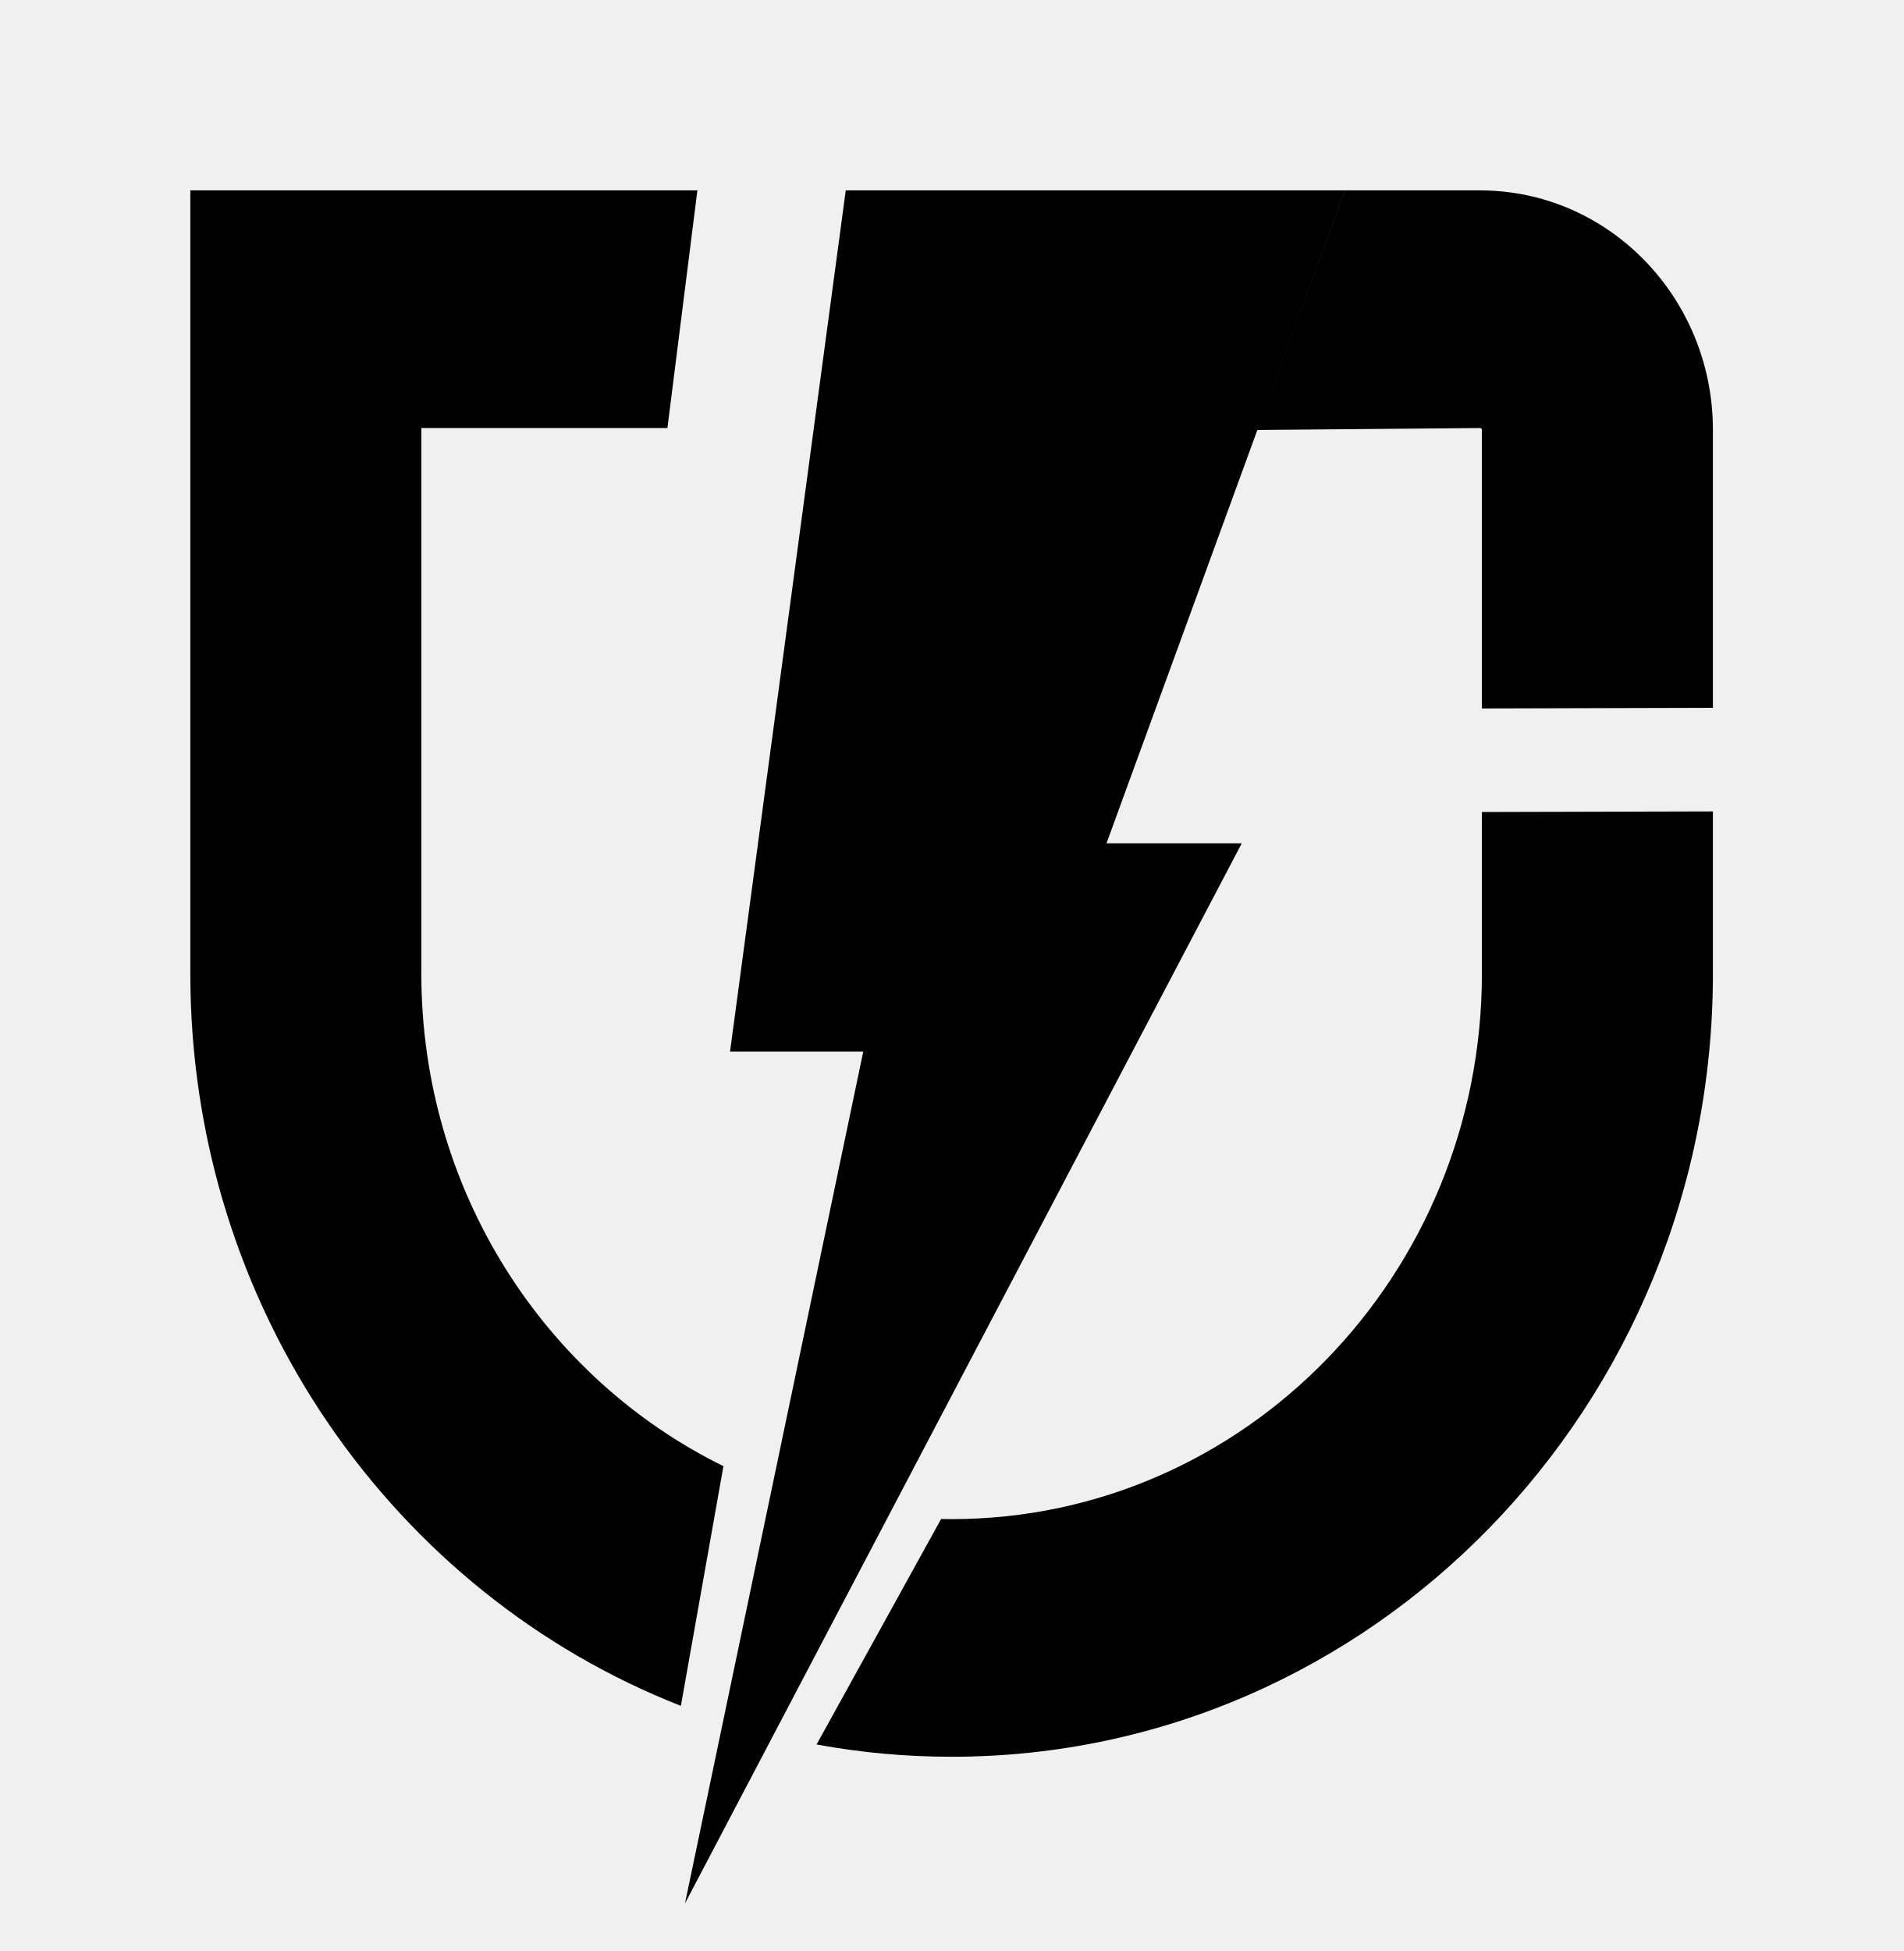
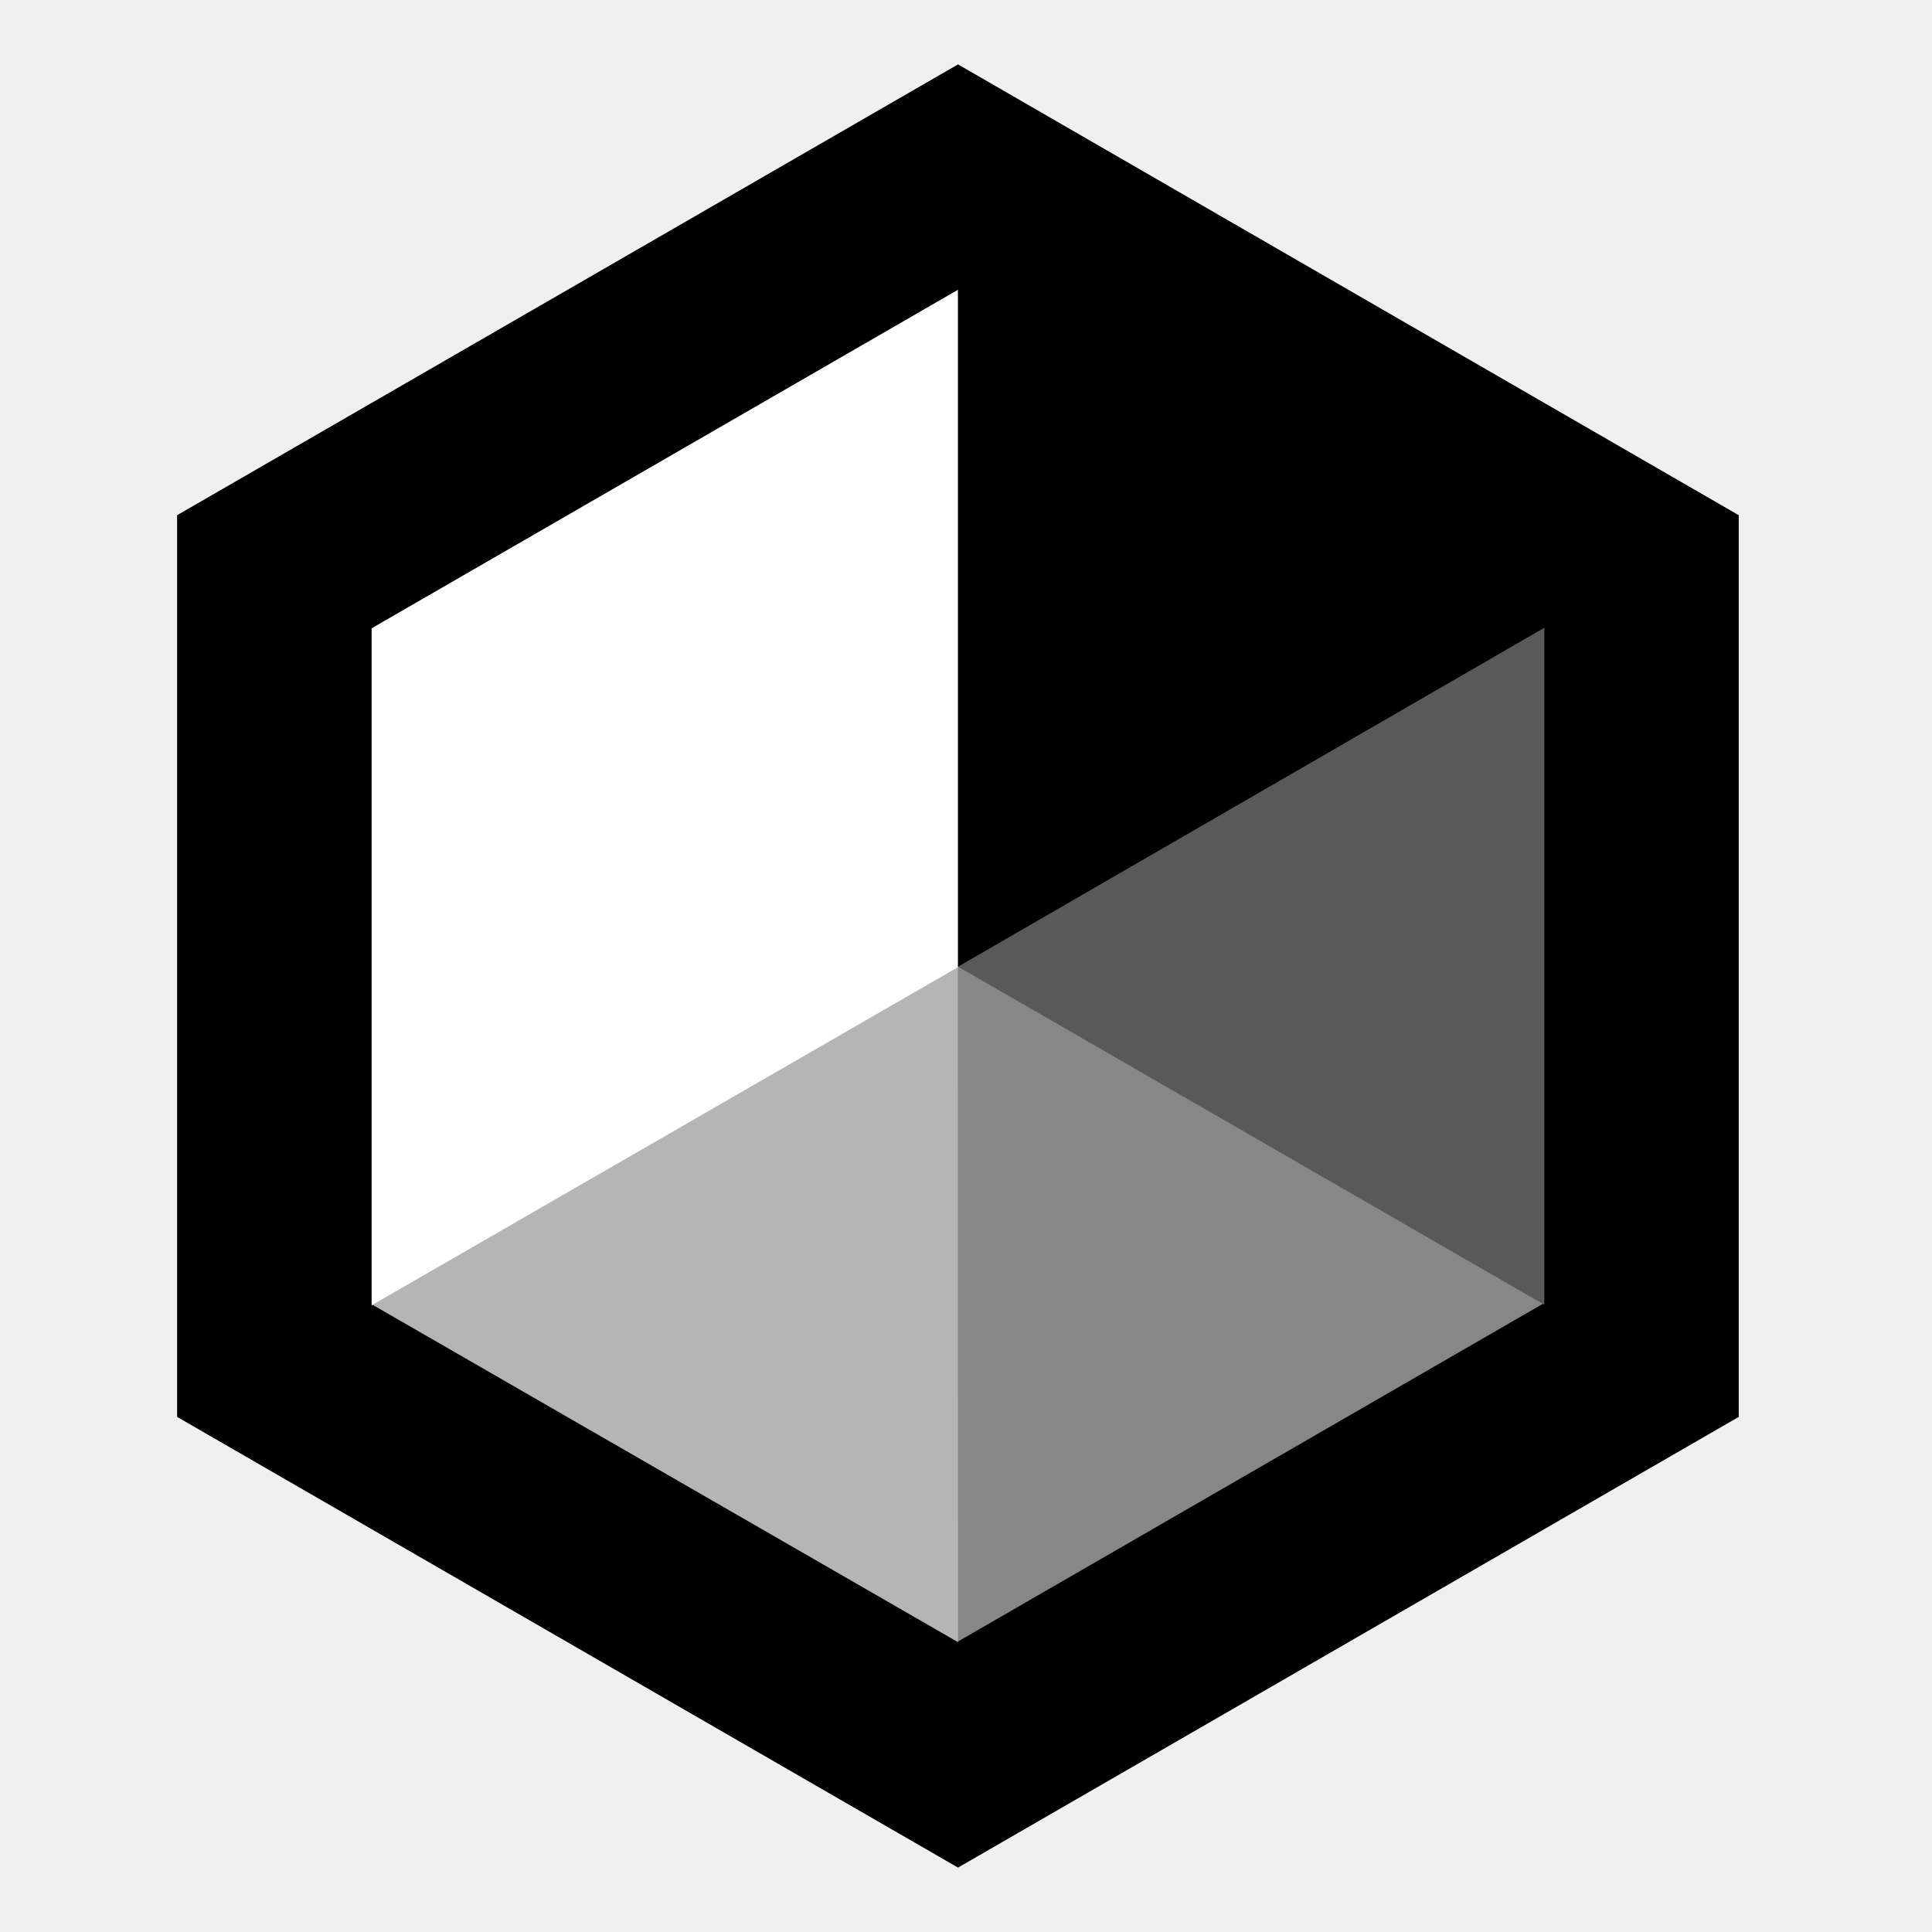
- <svg xmlns="http://www.w3.org/2000/svg" width="40" height="41" viewBox="0 0 40 41" fill="none">
-   <path d="M28.264 4L23.255 17.722H26.098L14.396 40L18.143 22.099H15.343L17.775 4H28.264ZM36 20.46C36 29.55 28.837 36.918 20 36.918C19.032 36.918 18.083 36.83 17.162 36.66L19.779 31.922C19.853 31.923 19.926 31.924 20 31.924C26.155 31.924 31.144 26.791 31.145 20.46V17.064L36 17.052V20.46ZM14.027 8.995H8.855V20.46C8.856 25.025 11.45 28.967 15.204 30.811L14.31 35.848C8.283 33.488 4 27.488 4 20.46V4.001H14.657L14.027 8.995ZM31.105 4.001C33.808 4.001 36 6.255 36 9.036V14.875L31.145 14.888V9.036C31.145 9.028 31.143 9.023 31.143 9.021C31.141 9.018 31.138 9.013 31.133 9.008C31.13 9.005 31.128 9.003 31.126 9.001L31.116 8.996C31.114 8.996 31.11 8.995 31.105 8.995L26.426 9.036L28.265 4L31.105 4.001Z" fill="black" />
+ <svg xmlns="http://www.w3.org/2000/svg" width="60" height="60" viewBox="0 0 60 60" fill="none">
+   <g transform="translate(5.5, 2)">
+     <path d="M24.252 0L0 14V42.003L24.252 56L48.498 42.003V14L24.252 0Z" fill="black" />
+     <path d="M24.249 7V28.038L6.041 38.538V17.513L24.249 7Z" fill="white" />
+     <path d="M24.254 28.02L6.05 38.51L24.254 49H24.255L24.254 28.02Z" fill="white" fill-opacity="0.71" />
+     <path d="M24.251 28.022L42.46 38.521L42.46 17.496L24.251 28.022Z" fill="white" fill-opacity="0.35" />
+     <path d="M24.253 28.02V48.977L42.414 38.492L24.253 28.02Z" fill="white" fill-opacity="0.53" />
+   </g>
</svg>
